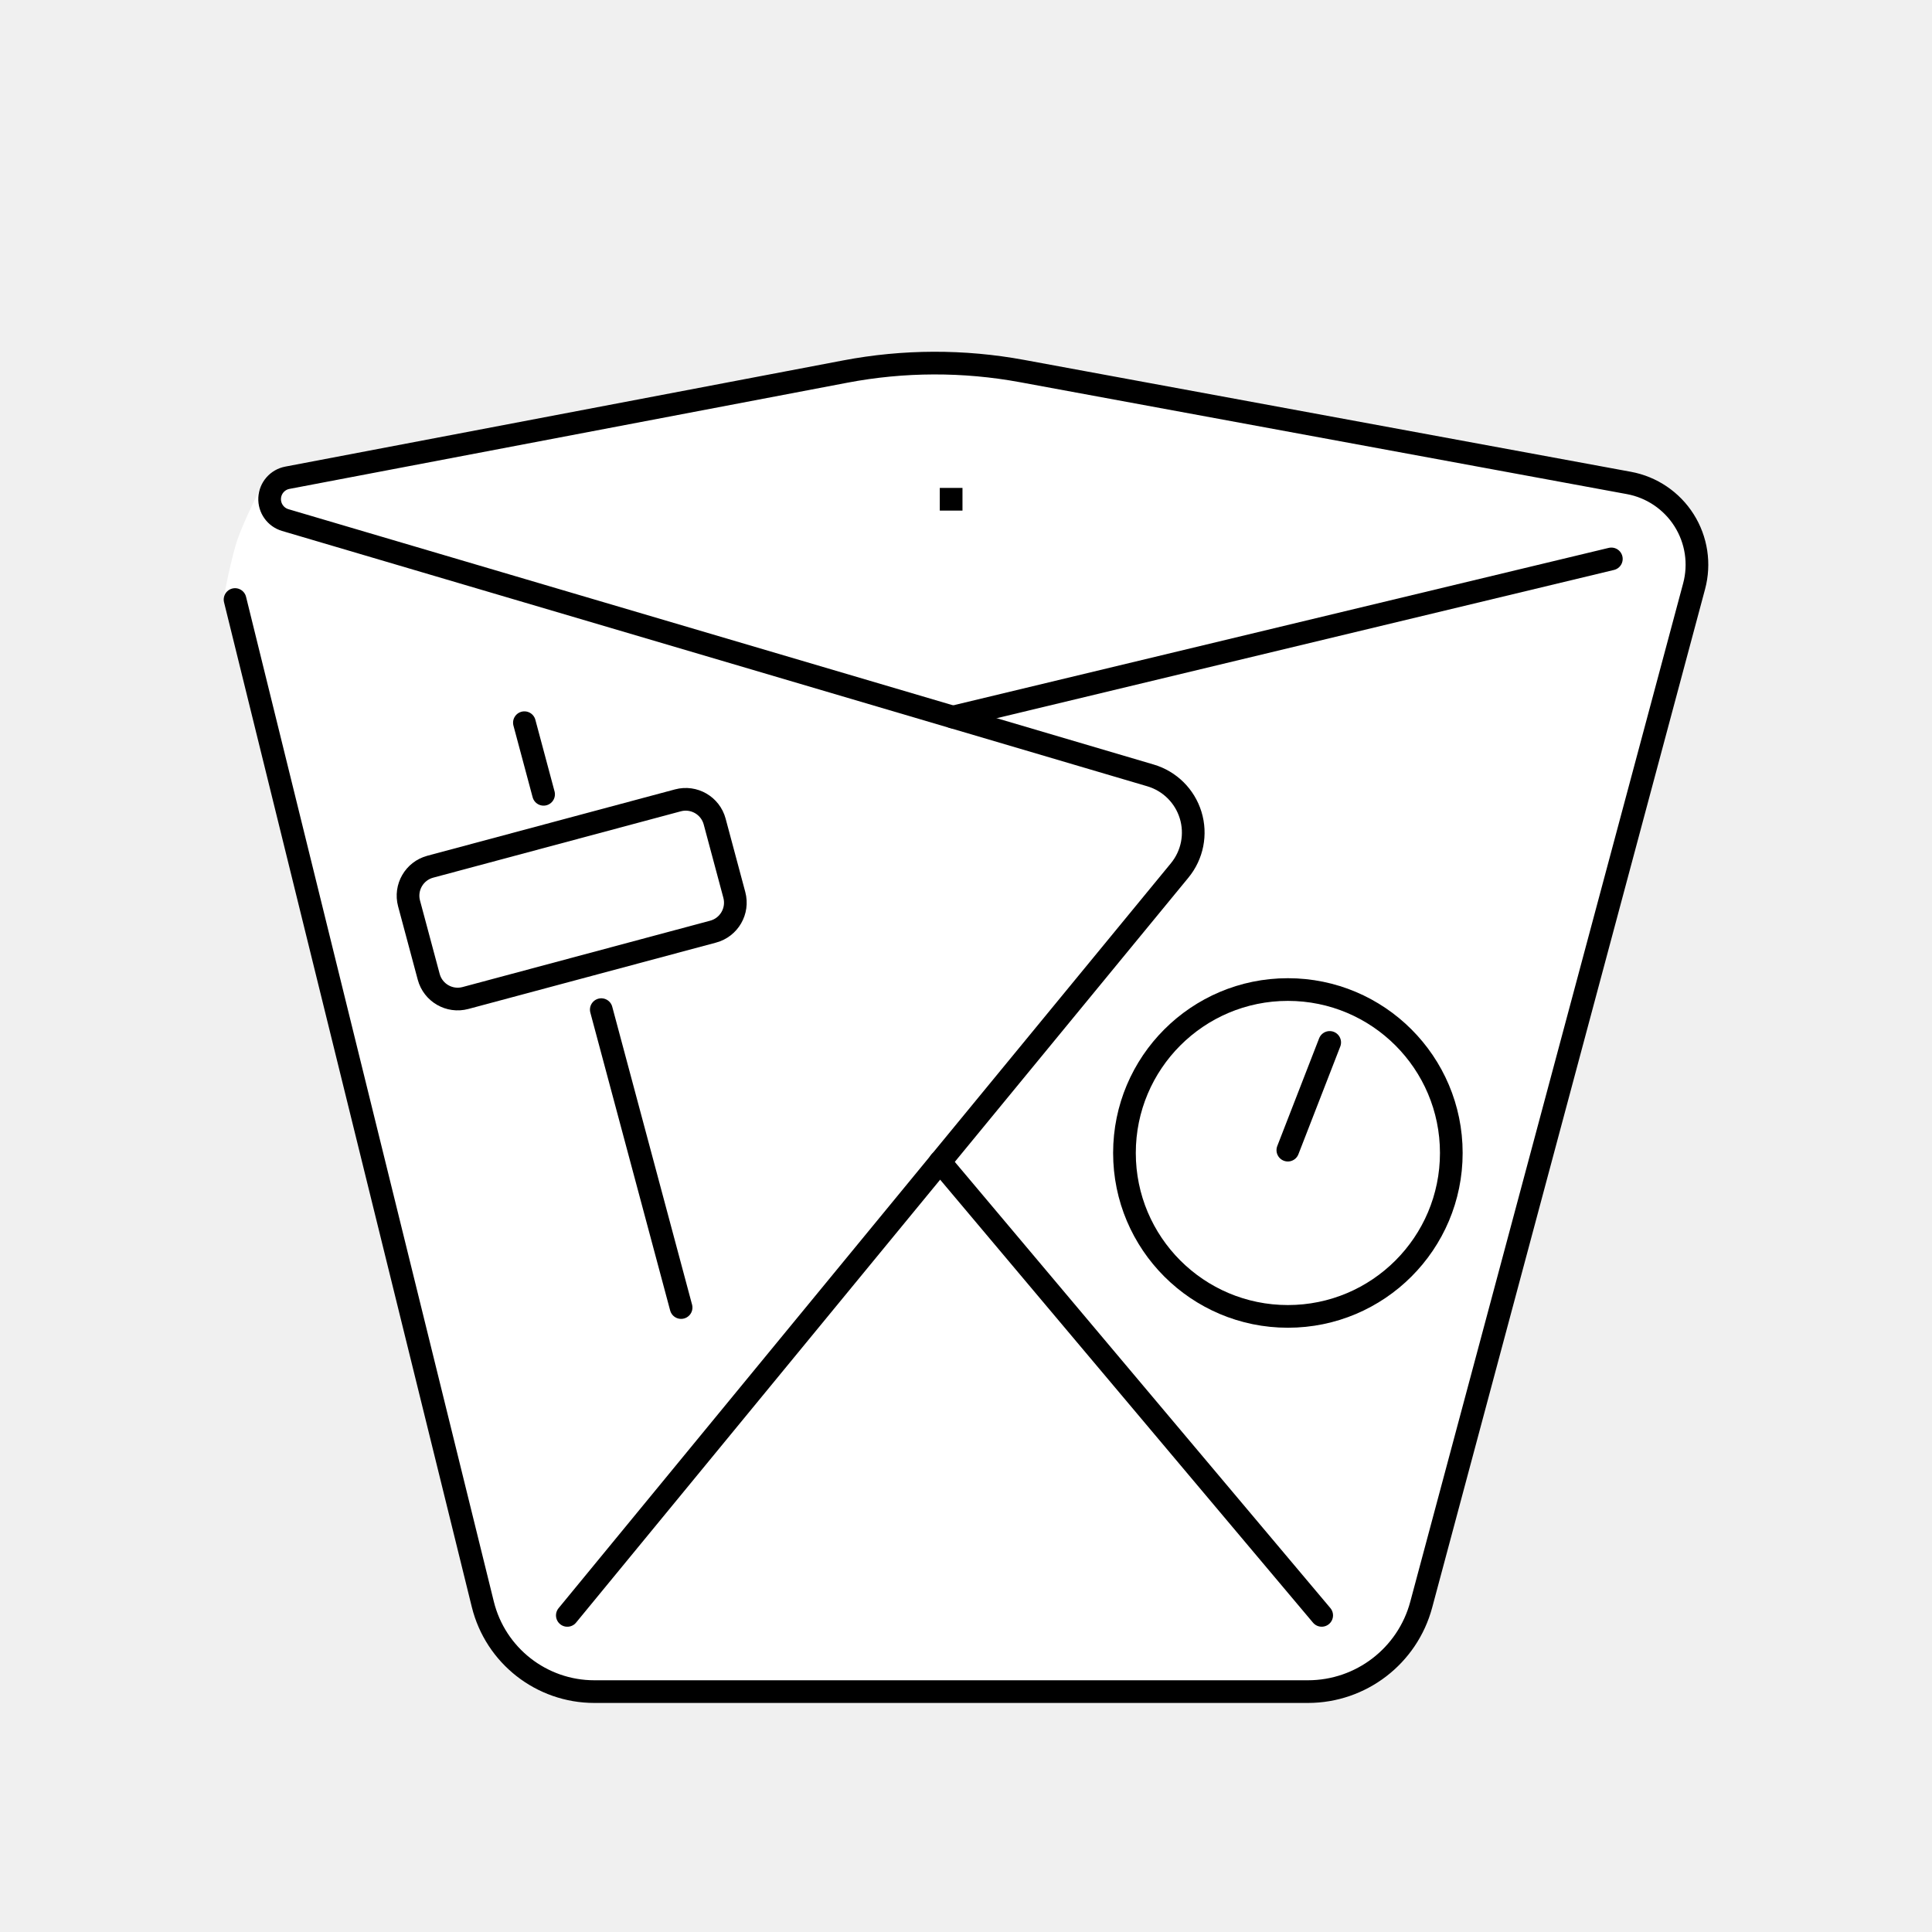
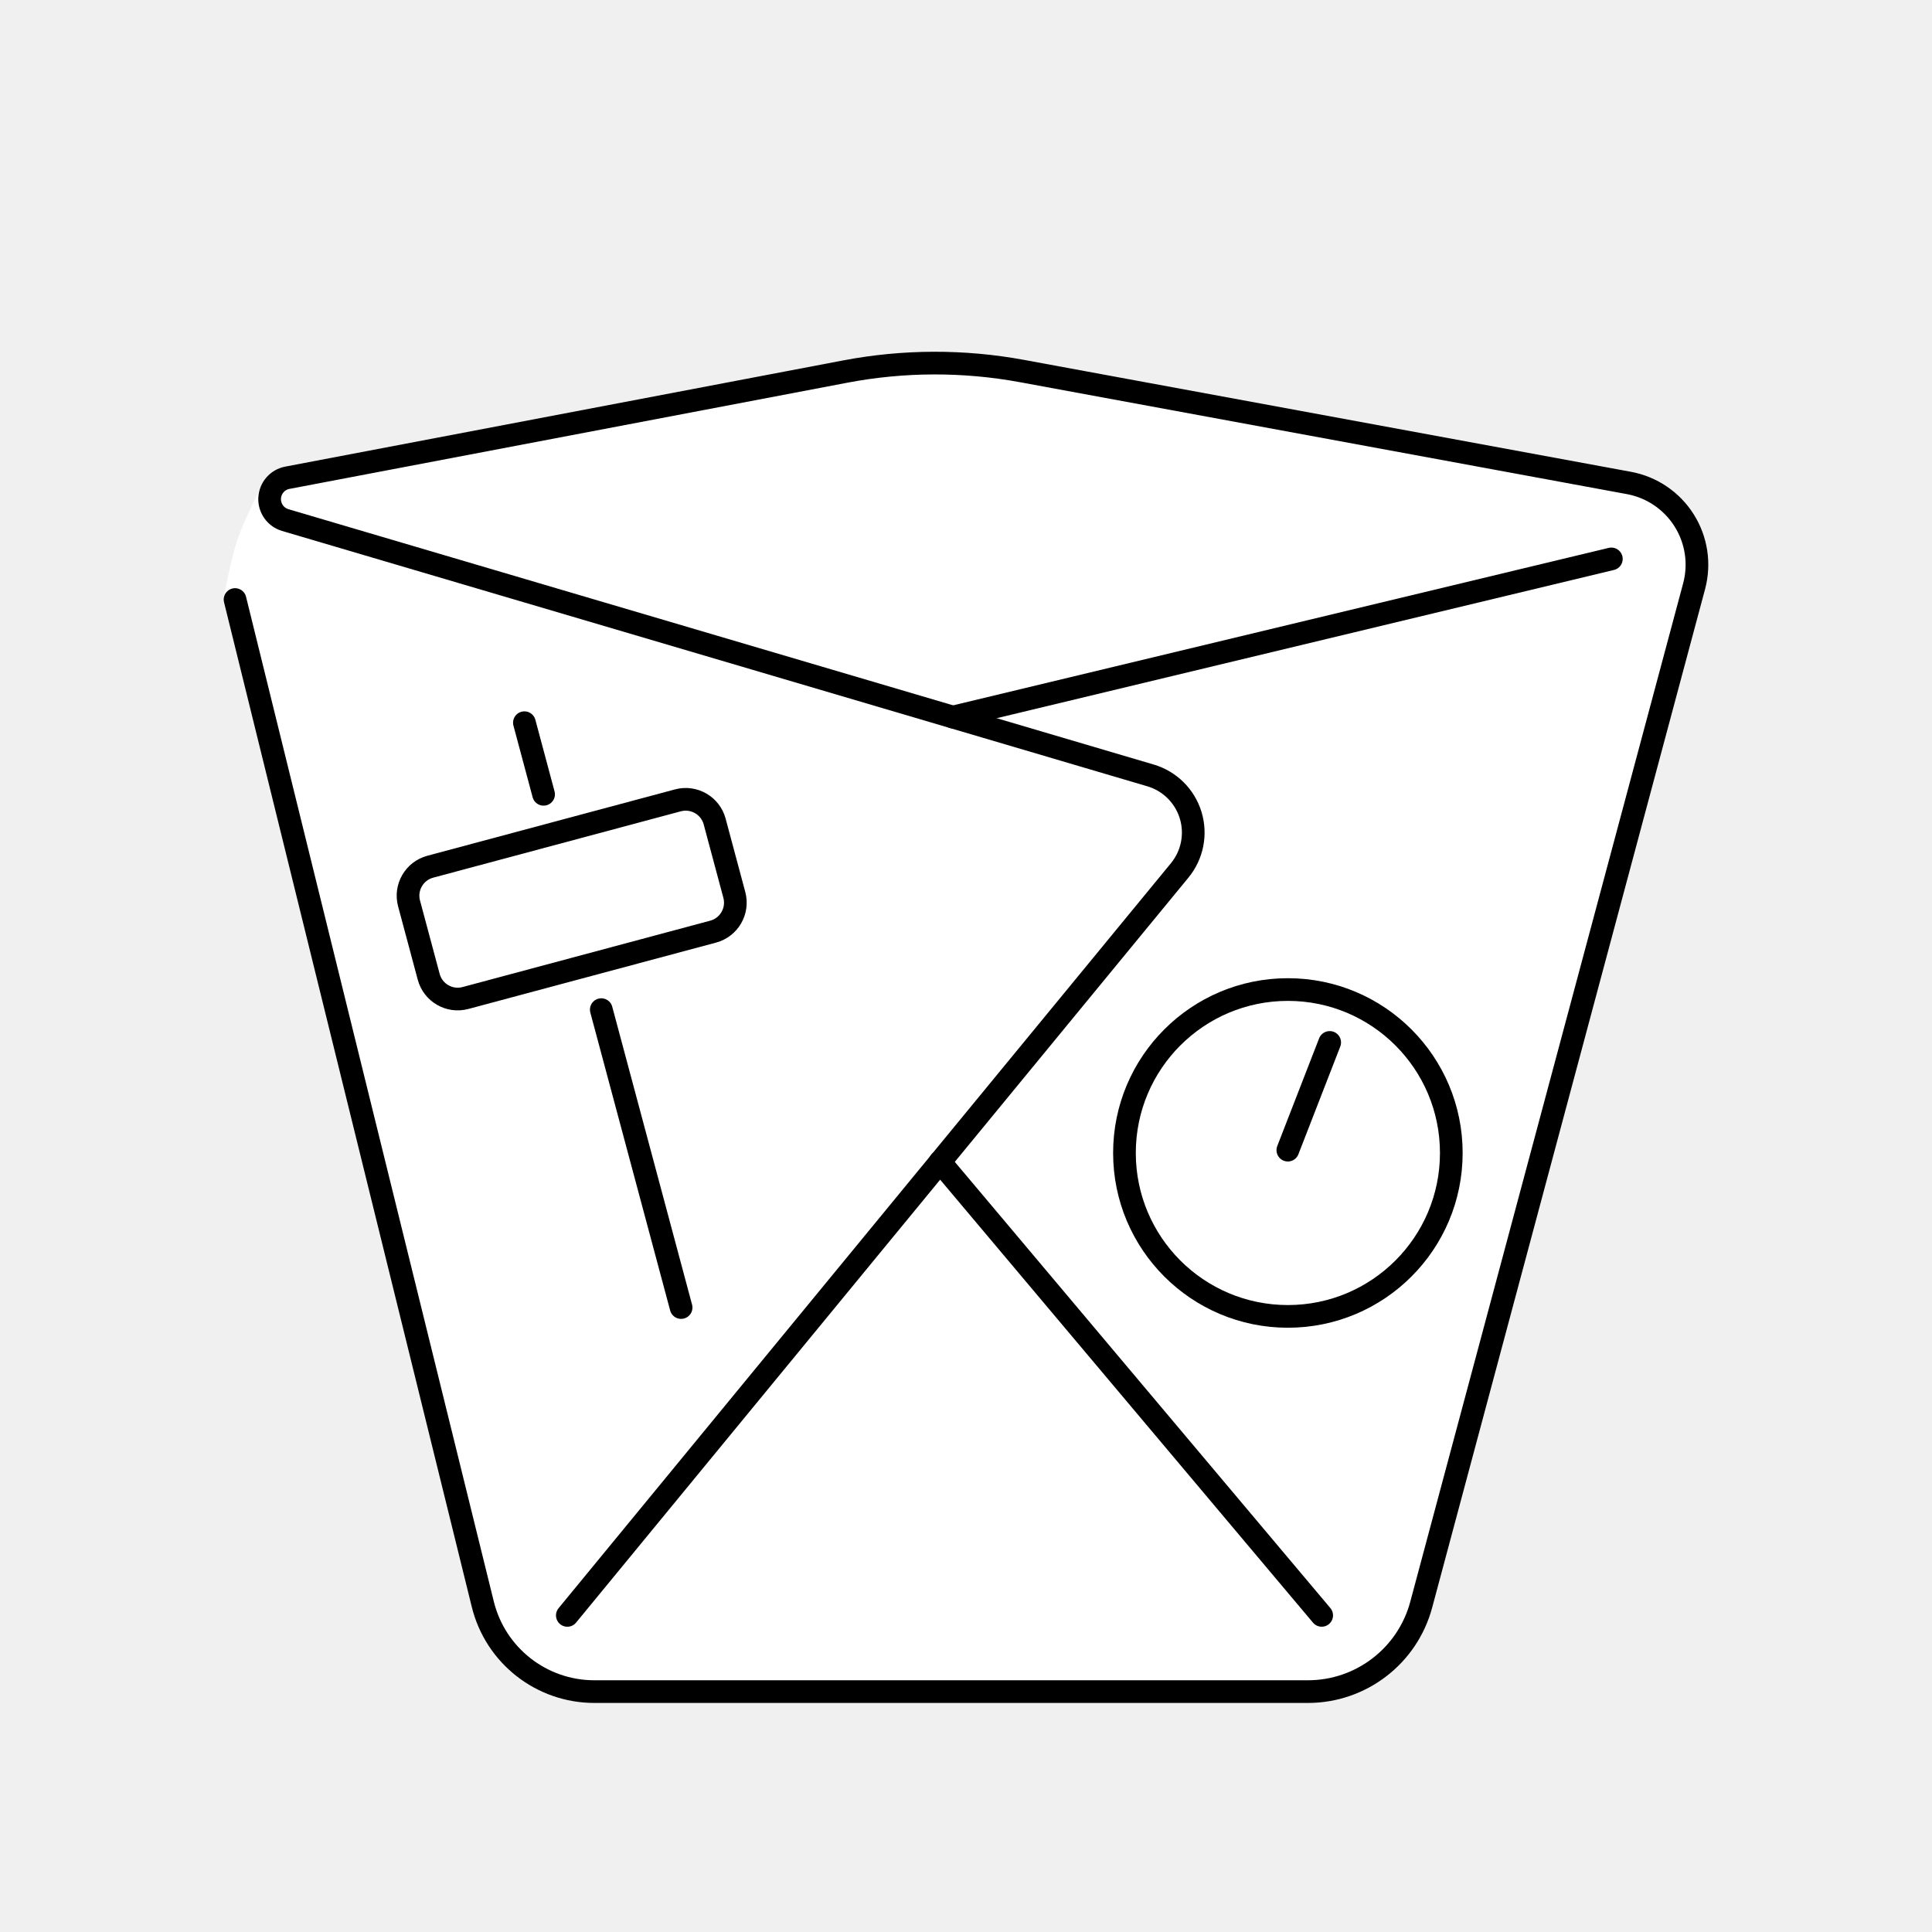
<svg xmlns="http://www.w3.org/2000/svg" width="200mm" height="200mm" viewBox="0 0 200 200" version="1.1" id="svg1">
  <defs id="defs1">
    </defs>
  <g id="layer1">
    <g id="g20" transform="matrix(1.073511,0,0,1.073511,-11.21963,11.7505)" style="fill:#ffffff;fill-opacity:1">
      <path style="fill:#ffffff;fill-opacity:1;stroke:none;stroke-width:5.344;stroke-linecap:square;stroke-linejoin:bevel;stroke-opacity:1" d="m 23.158,61.866 c 0,0 0.766,-4.145 1.464,-6.126 0.728,-2.068 2.706,-5.961 2.706,-5.961 L 132.143,82.363 58.158,170.426 Z" id="path4" transform="matrix(0.9315232,0,0,0.9315232,10.45135,-10.94587)" />
      <path style="display:inline;fill:#ffffff;fill-opacity:1;stroke:#000000;stroke-width:2;stroke-linecap:round;stroke-linejoin:miter;stroke-dasharray:none" d="m 32.374,101.804 21.852,88.614 a 10.133,10.133 38.074 0 0 9.838,7.707 H 127.002 a 10.344,10.344 142.5 0 0 9.992,-7.667 l 24.07,-89.83 a 7.331,7.331 57.724 0 0 -5.752,-9.106 l -53.519,-9.869 a 42.364,42.364 179.835 0 0 -15.603,0.045 l -49.204,9.366 a 1.922,1.922 92.832 0 0 -0.185,3.731 l 76.317,22.522 a 5.256,5.256 72.931 0 1 2.573,8.379 l -54.01,65.707" id="path1" transform="matrix(1.093325,0,0,1.093325,-2.278407,-64.43743)" />
      <path style="fill:#ffffff;stroke:#000000;stroke-width:2.187;stroke-linecap:round;stroke-linejoin:round;stroke-dasharray:none;fill-opacity:1" d="m 165.835,42.951 -63.497,15.251" id="path2" />
      <path style="fill:#ffffff;stroke:#000000;stroke-width:2.187;stroke-linecap:round;stroke-linejoin:round;stroke-dasharray:none;fill-opacity:1" d="M 137.903,144.826 101.093,101.093" id="path3" />
      <circle style="fill:#ffffff;fill-opacity:1;stroke:#000000;stroke-width:2.187;stroke-linecap:square;stroke-linejoin:miter;stroke-dasharray:none;stroke-opacity:1" id="path14" cx="134.643" cy="100.236" r="15.759" />
      <path style="fill:#ffffff;fill-opacity:1;stroke:#000000;stroke-width:2.187;stroke-linecap:round;stroke-linejoin:miter;stroke-dasharray:none;stroke-opacity:1" d="m 138.675,89.576 -4.036,10.388" id="path15" />
-       <path style="fill:#ffffff;fill-opacity:1;stroke:#000000;stroke-width:2.187;stroke-linecap:square;stroke-linejoin:miter;stroke-dasharray:none;stroke-opacity:1" d="M 102.17,37.198 Z" id="path16" />
+       <path style="display:none;fill:#ffffff;fill-opacity:1;stroke:#000000;stroke-width:2.187;stroke-linecap:square;stroke-linejoin:miter;stroke-dasharray:none;stroke-opacity:1" d="M 102.17,37.198 Z" id="path16" />
      <path style="fill:#ffffff;fill-opacity:1;stroke:#000000;stroke-width:2;stroke-linecap:round;stroke-linejoin:miter;stroke-dasharray:none;stroke-opacity:1" id="rect19" width="27.905" height="11.989" x="89.09" y="7.855" d="m 91.736,7.855 h 22.614 a 2.646,2.646 45 0 1 2.646,2.646 v 6.697 a 2.646,2.646 135 0 1 -2.646,2.646 H 91.736 a 2.646,2.646 45 0 1 -2.646,-2.646 v -6.697 a 2.646,2.646 135 0 1 2.646,-2.646 z" transform="matrix(1.056071,-0.2829734,0.2829734,1.056071,-47.15993,90.29511)" />
      <path style="fill:#ffffff;fill-opacity:1;stroke:#000000;stroke-width:2.187;stroke-linecap:round;stroke-linejoin:miter;stroke-dasharray:none;stroke-opacity:1" d="M 62.87,65.65 61.02,58.744" id="path19" />
      <path style="fill:#ffffff;fill-opacity:1;stroke:#000000;stroke-width:2.187;stroke-linecap:round;stroke-linejoin:miter;stroke-dasharray:none;stroke-opacity:1" d="m 68.434,86.415 7.697,28.727" id="path20" />
    </g>
  </g>
</svg>
